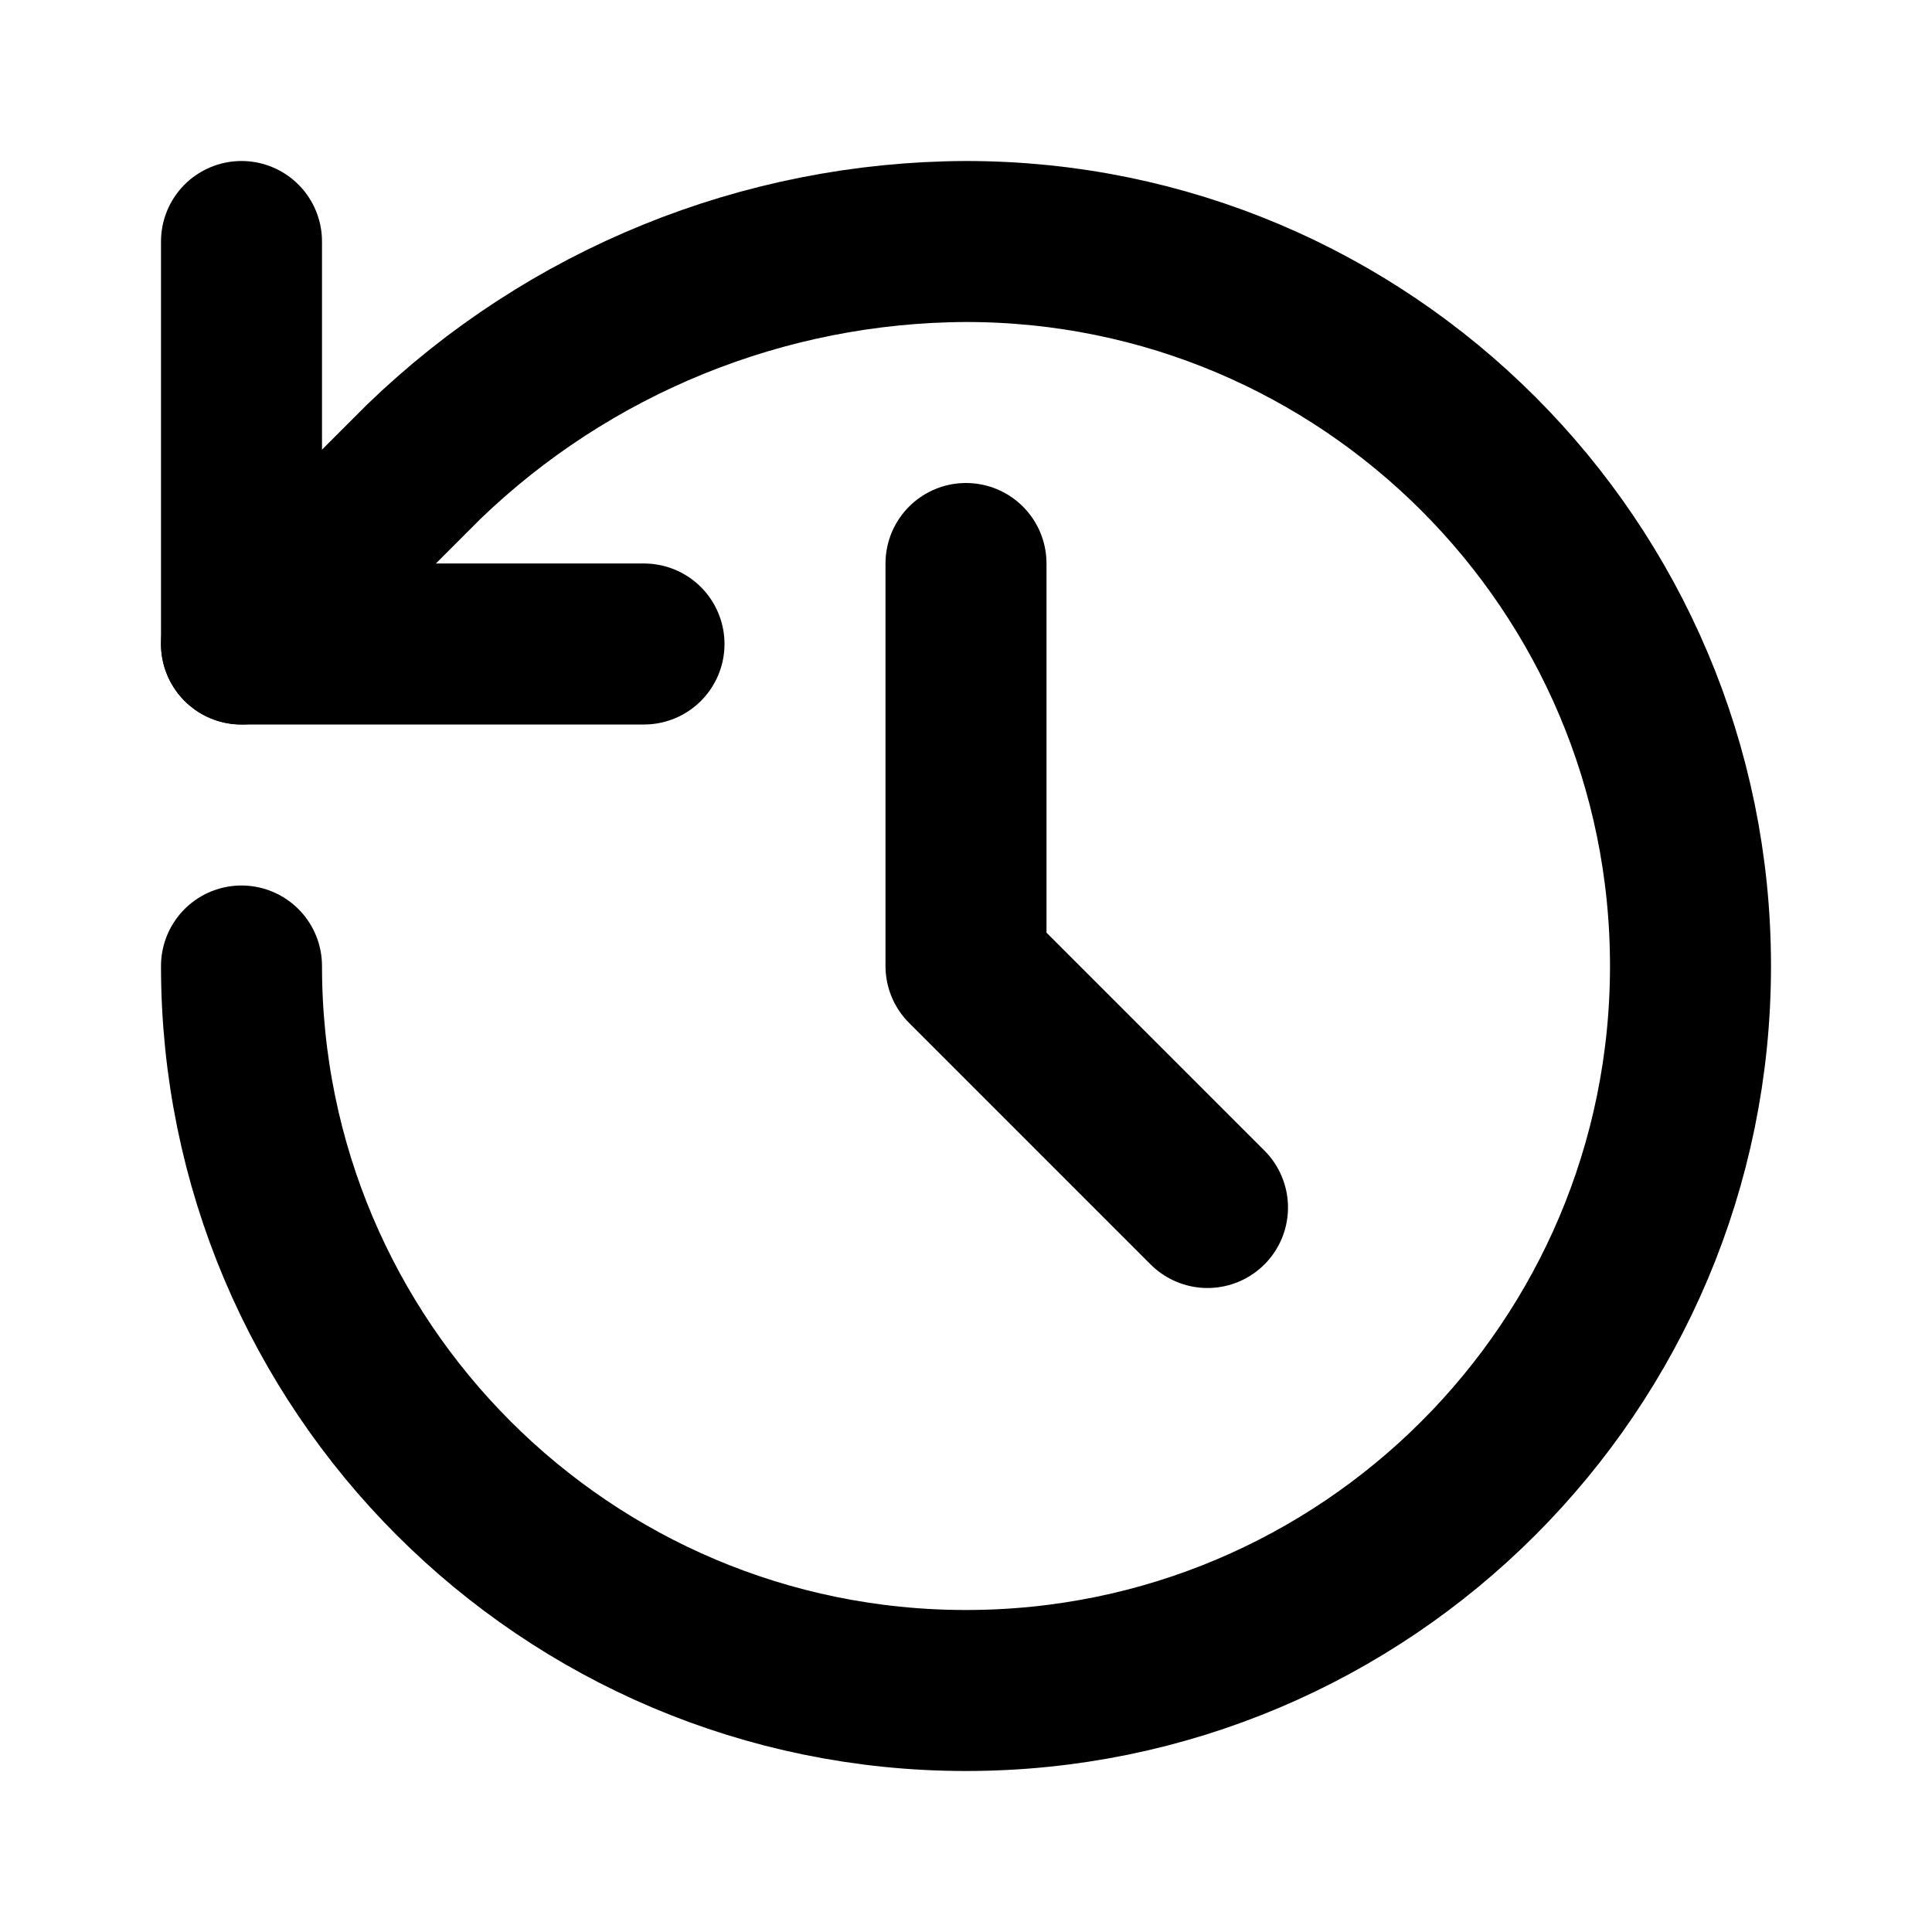
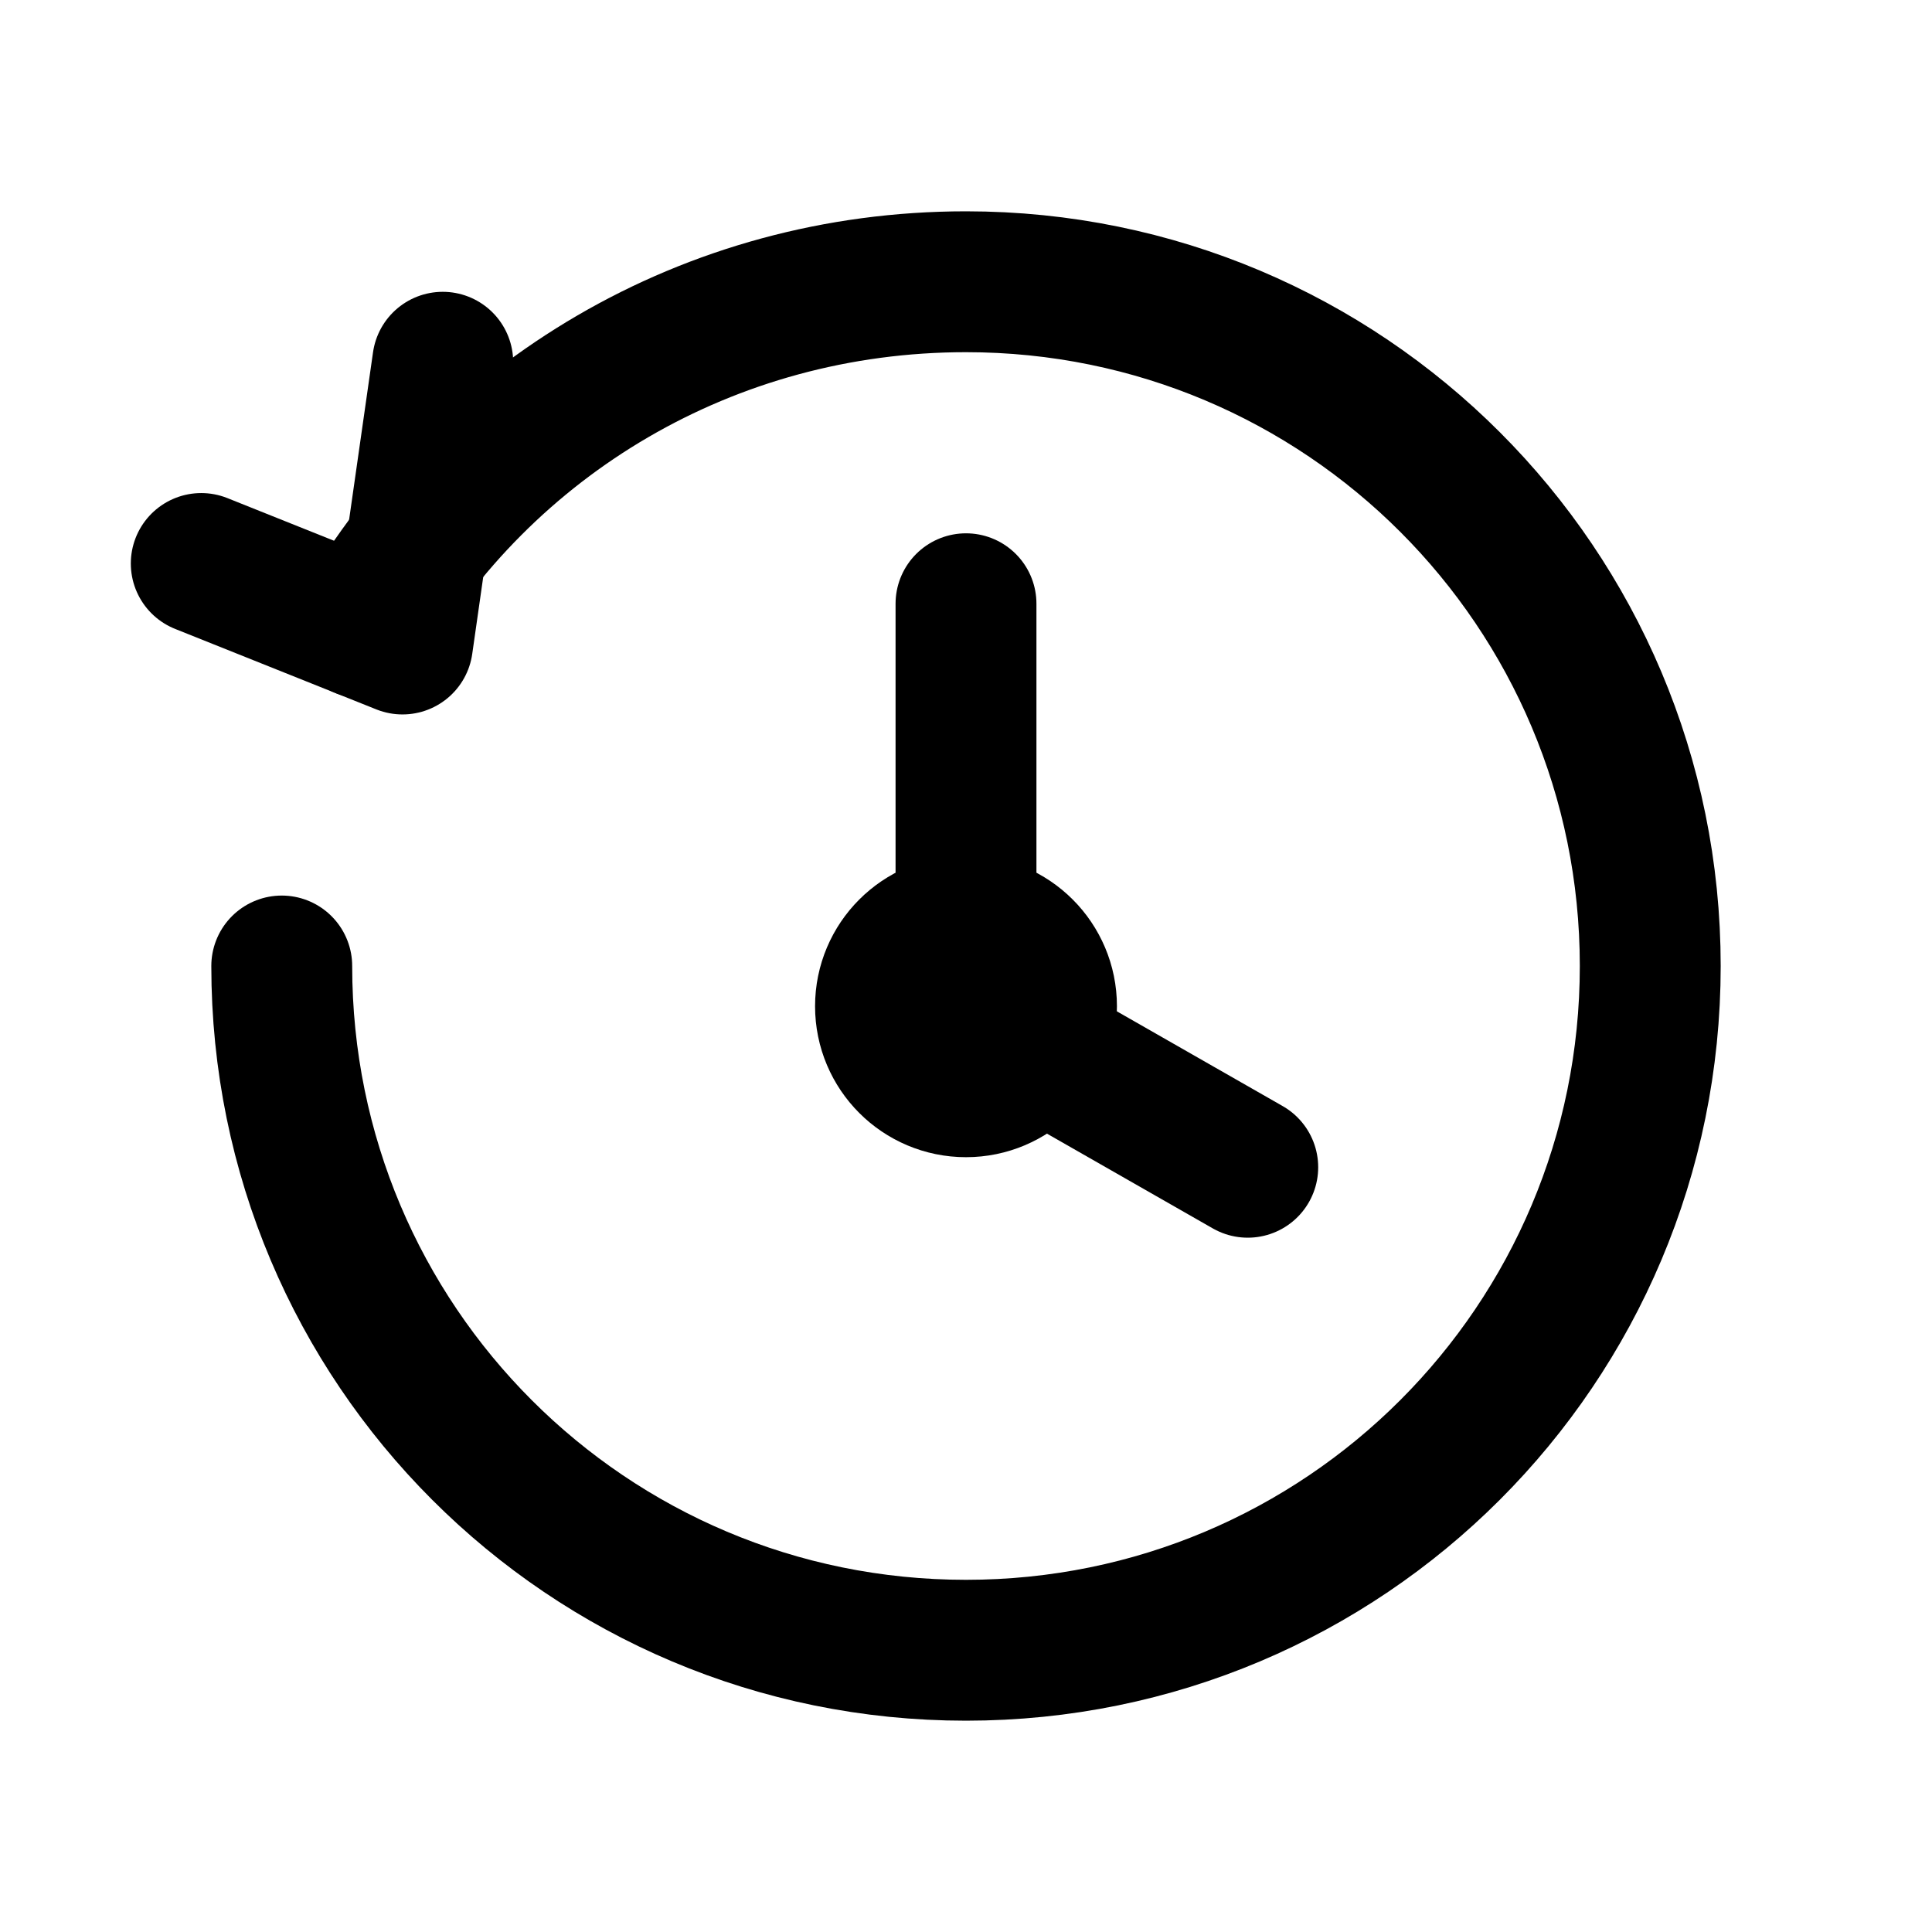
- <svg xmlns="http://www.w3.org/2000/svg" width="24" height="24" viewBox="0 0 24 24" fill="none" stroke="currentColor" stroke-width="2" stroke-linecap="round" stroke-linejoin="round">
-   <path d="M3 12a9 9 0 1 0 9-9 9.75 9.75 0 0 0-6.74 2.74L3 8" />
-   <path d="M3 3v5h5" />
-   <polyline points="12 7 12 12 15 15" />
+ <svg xmlns="http://www.w3.org/2000/svg" width="24" height="24" viewBox="0 0 24 24" fill="none" stroke="currentColor" stroke-width="1.75" stroke-linecap="round" stroke-linejoin="round" aria-hidden="true">
+   <path d="M3.5 12C3.5 16.7 7.3 20.5 12 20.5C16.7 20.5 20.5 16.7 20.5 12C20.5 7.3 16.7 3.5 12 3.5C8.8 3.5 6 5.2 4.5 7.8" />
+   <polyline points="2.5 7 5 8 5.5 4.5" />
+   <polyline points="12 7.5 12 12.5 15.5 14.5" />
+   <circle cx="12" cy="12.5" r="1" fill="currentColor" />
</svg>
